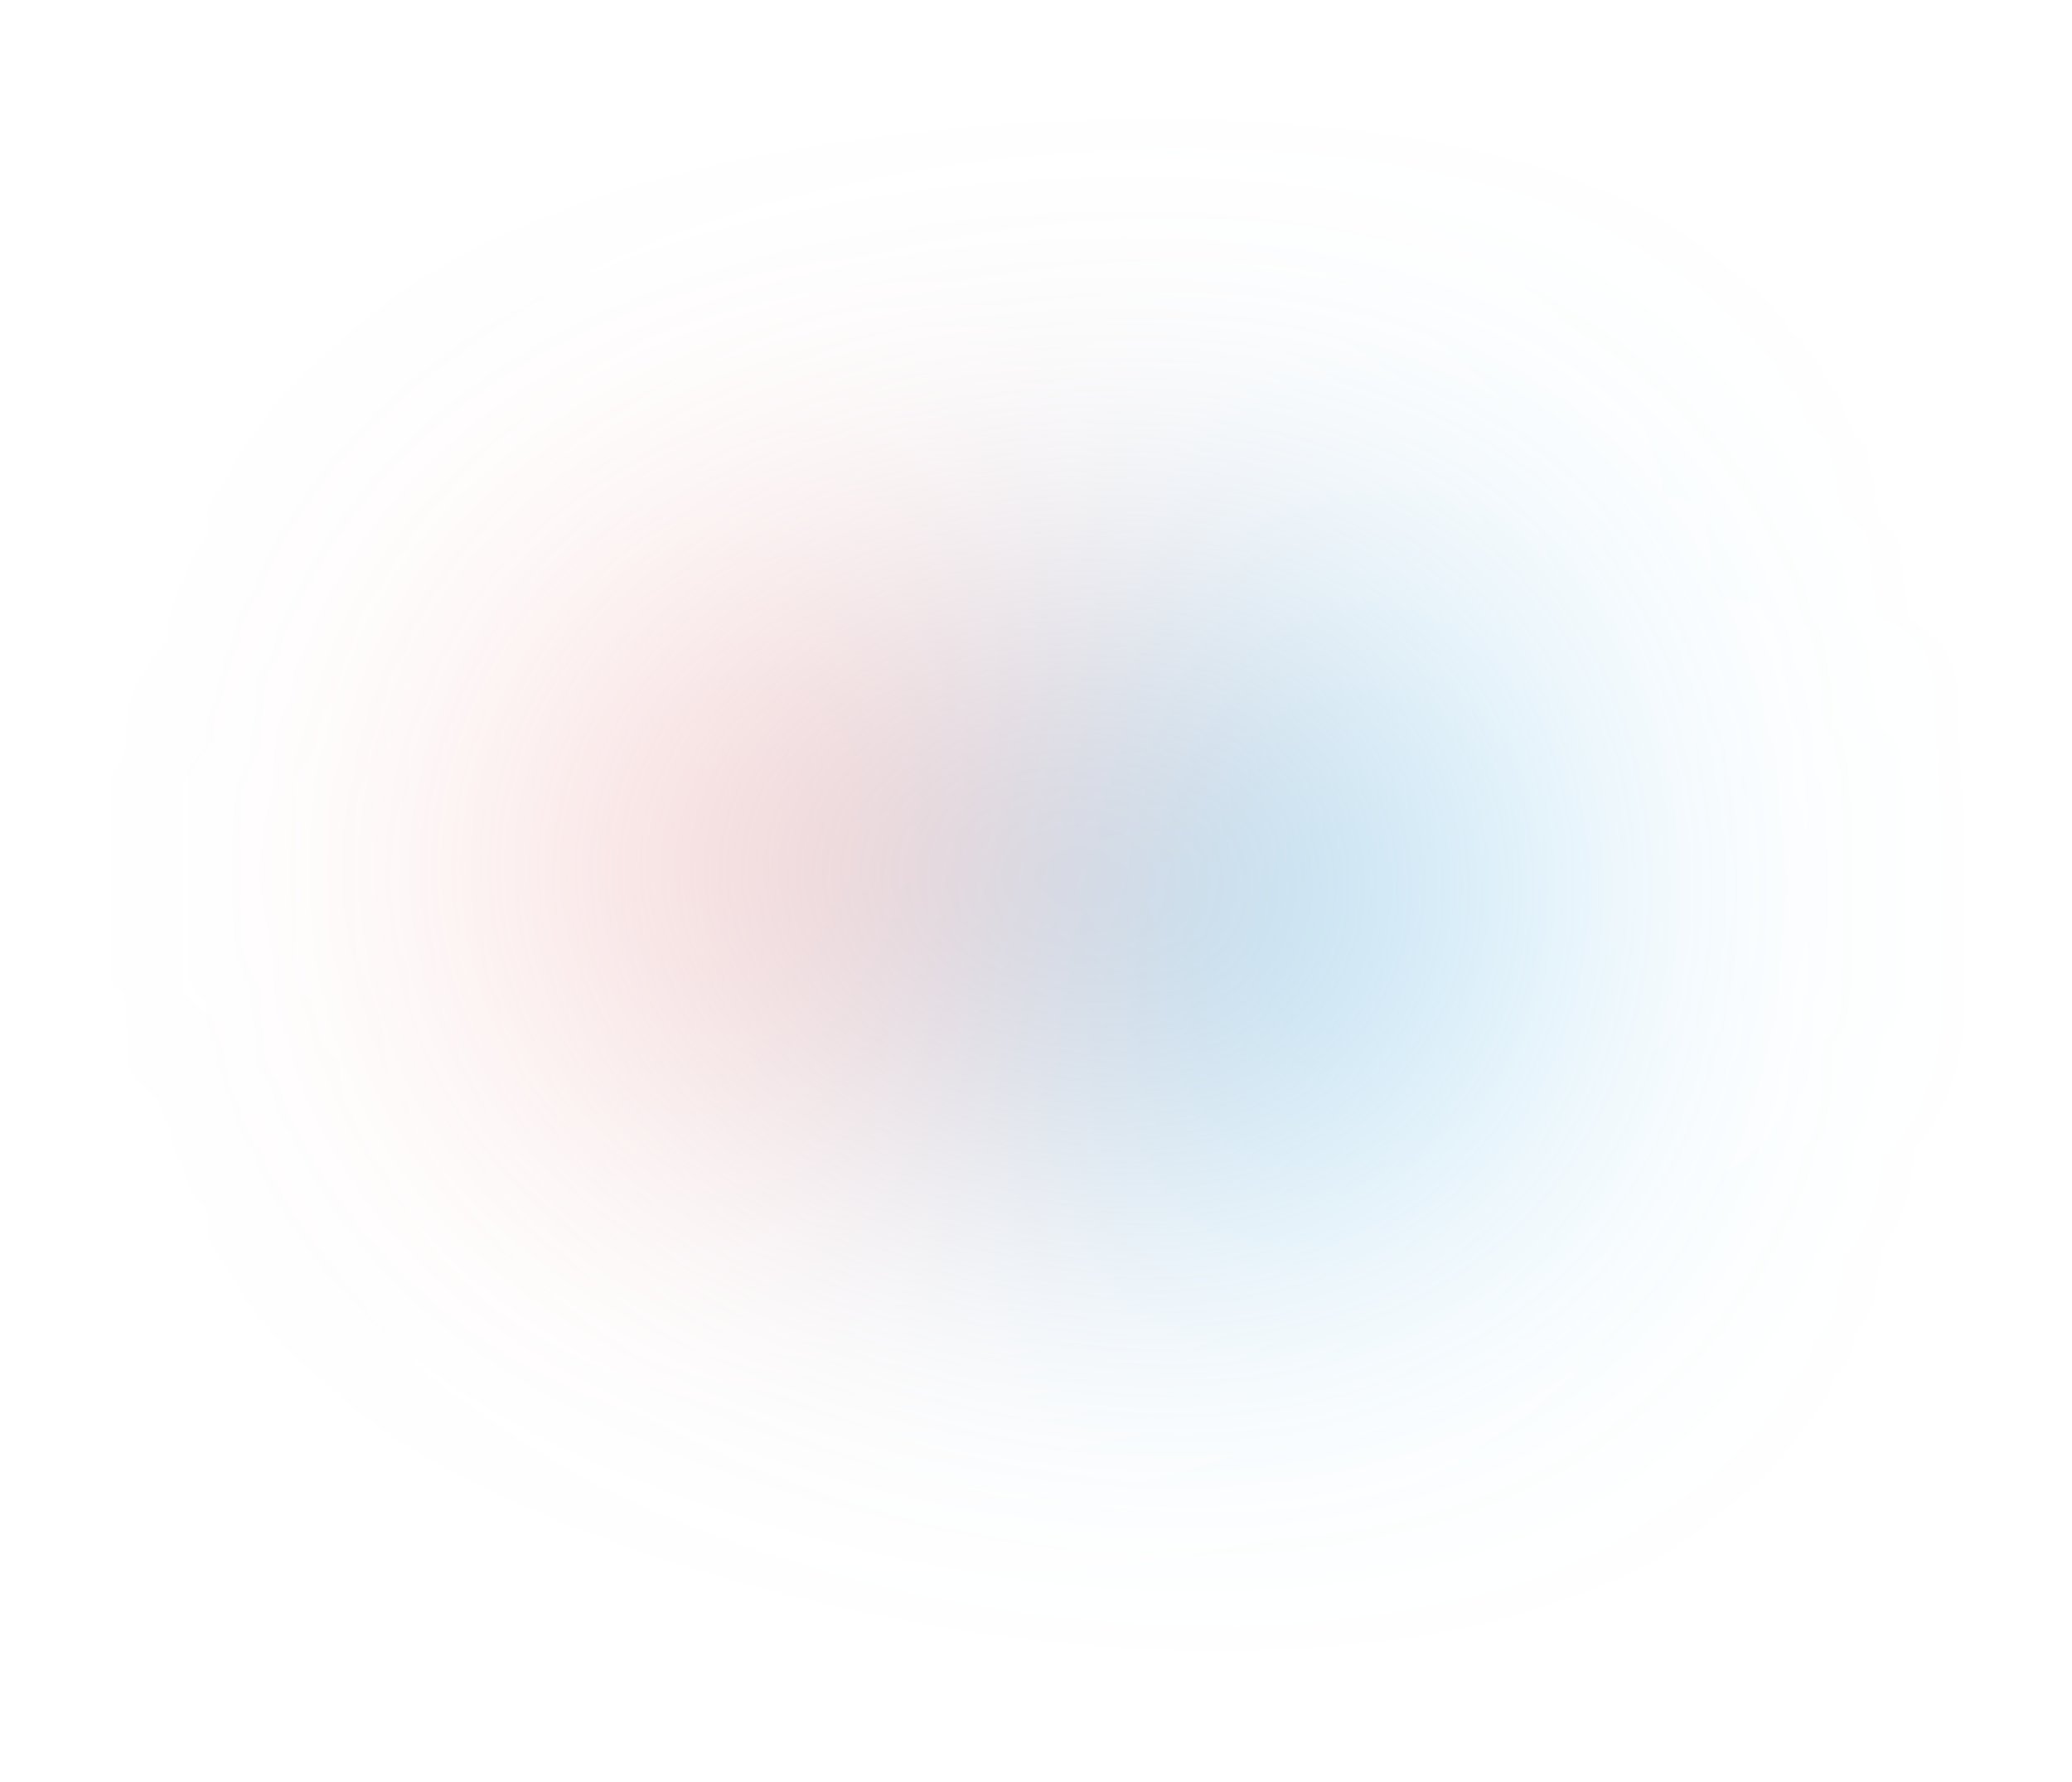
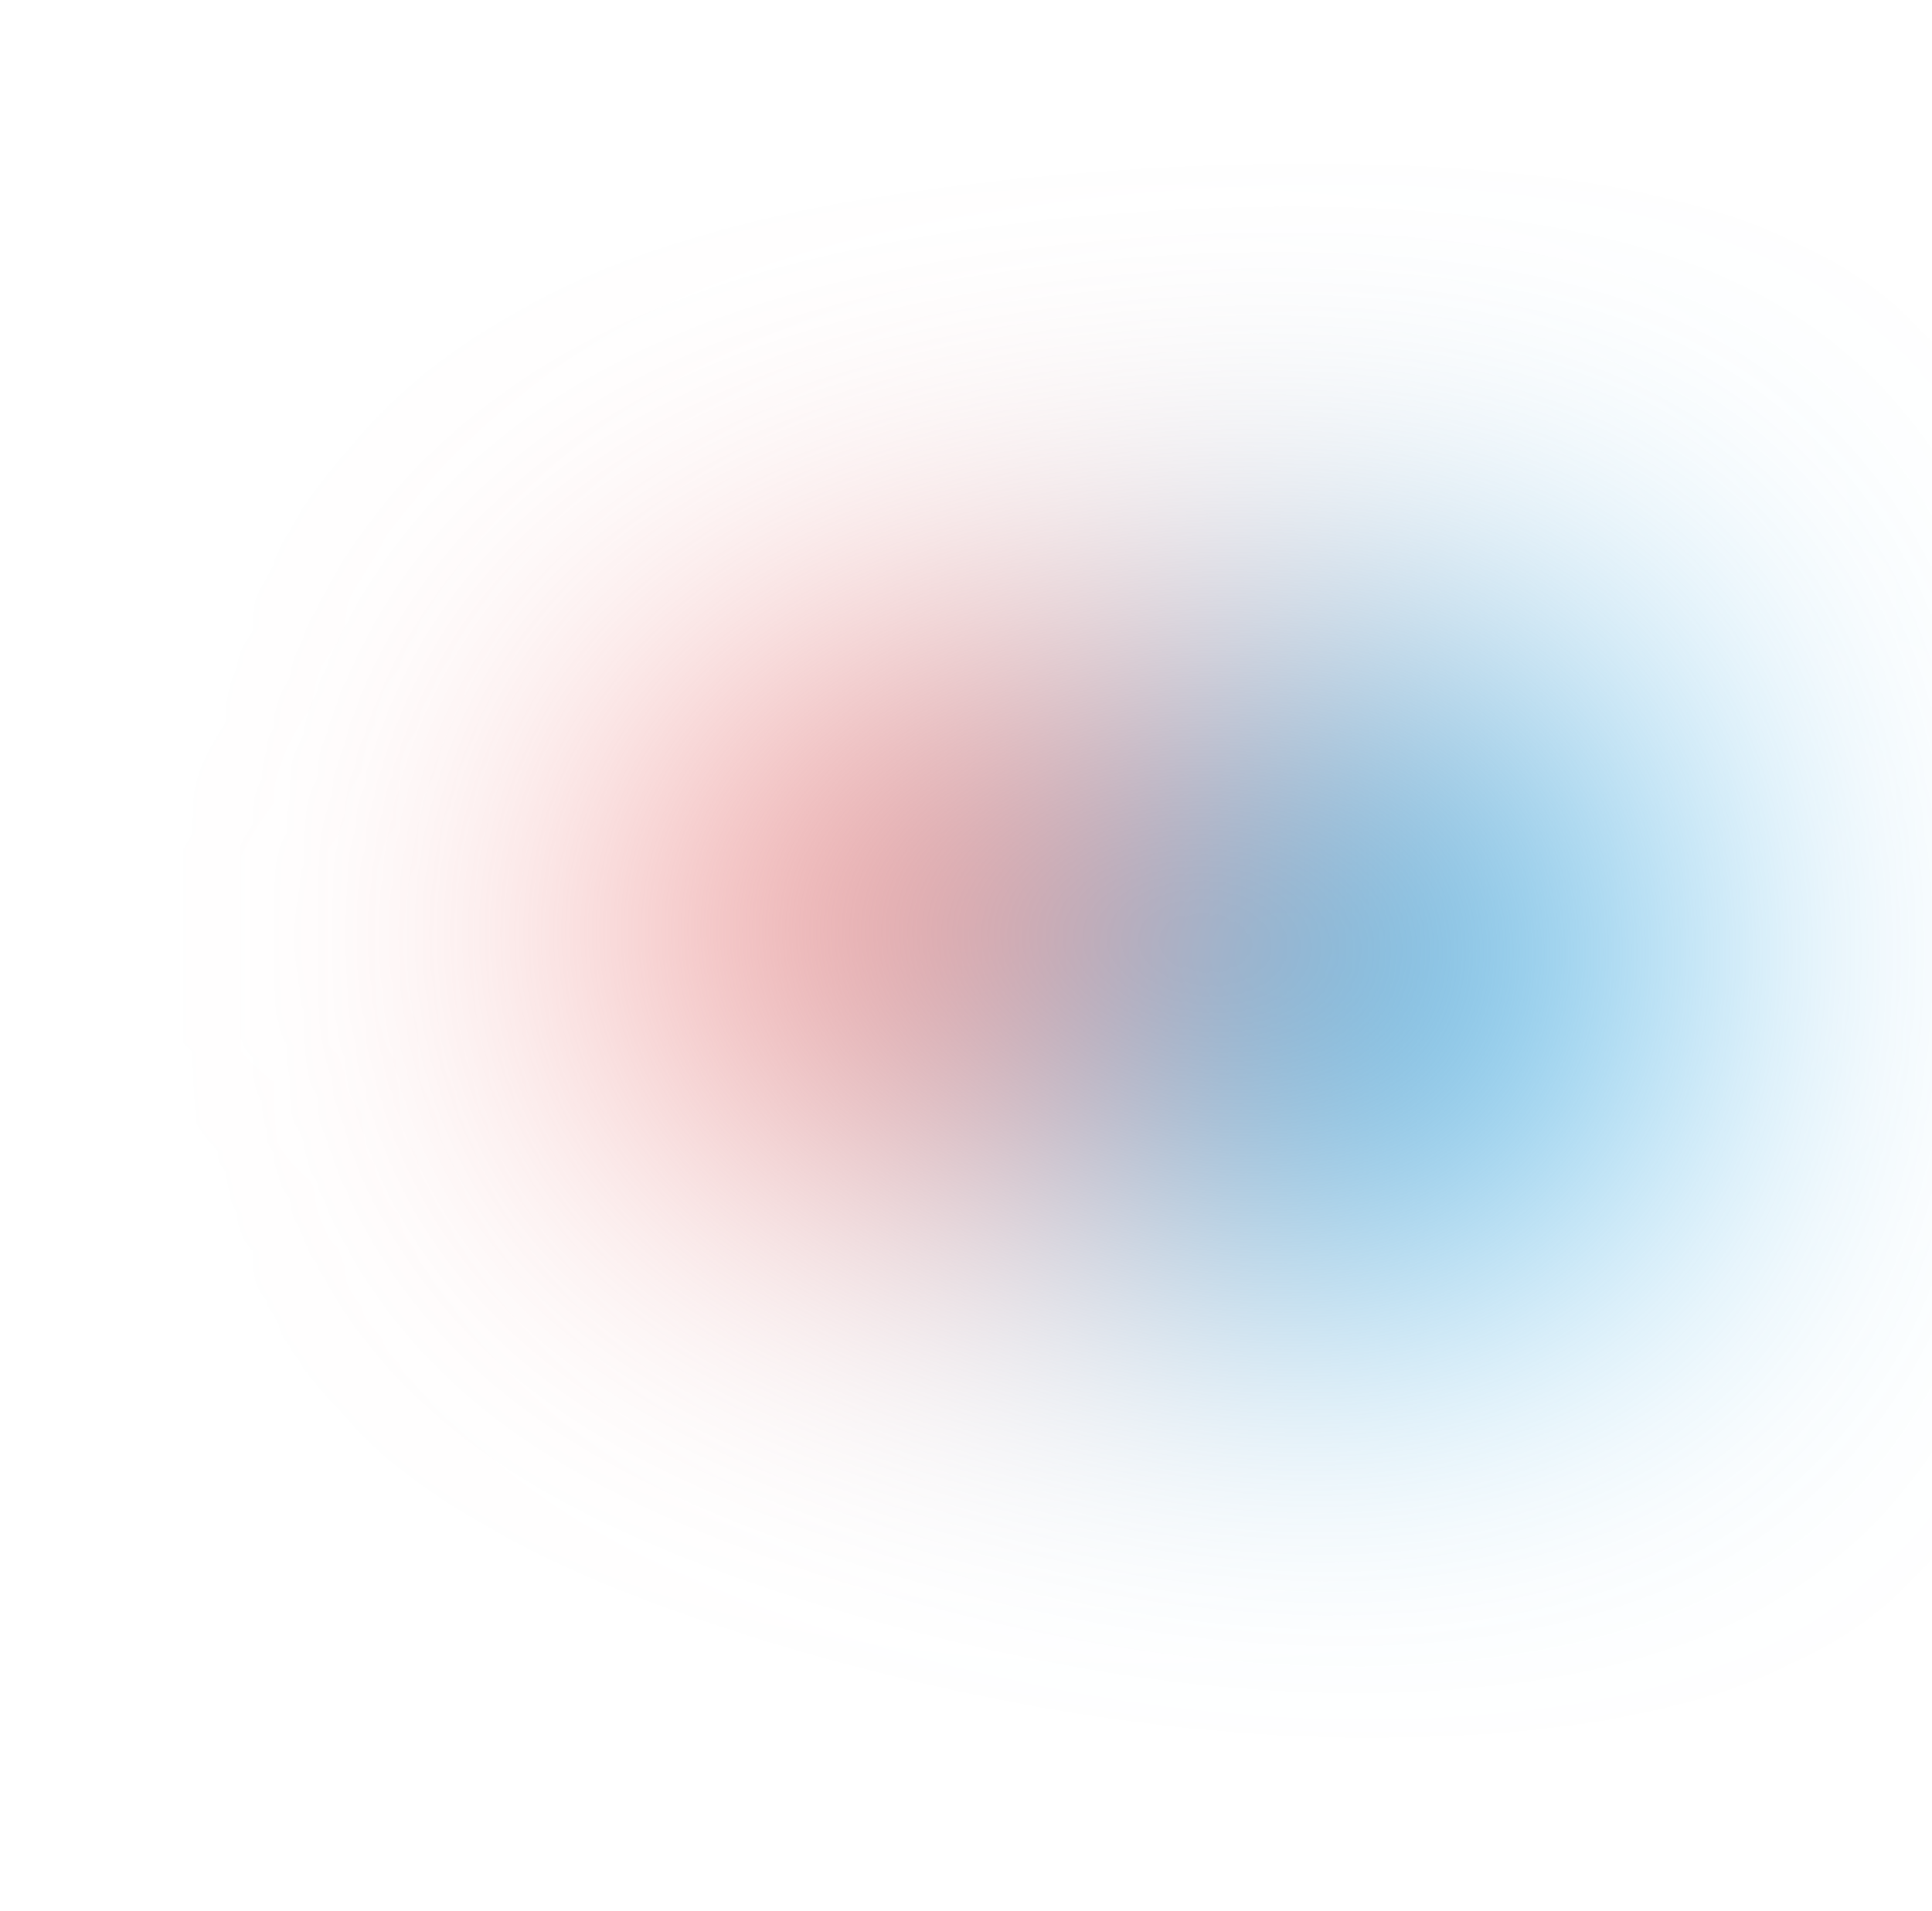
- <svg xmlns="http://www.w3.org/2000/svg" width="1433" height="1232" viewBox="0 0 1433 1232" fill="none">
-   <g filter="url(#filter0_f_222_299)">
-     <path d="M1011.01 483.027C1011.01 593.122 1060.02 818 915.252 818C770.484 818 391 736.987 391 626.892C391 516.796 508.358 427.546 653.126 427.546C797.894 427.546 1011.01 372.931 1011.01 483.027Z" fill="url(#paint0_linear_222_299)" fill-opacity="0.42" />
+ <svg xmlns="http://www.w3.org/2000/svg" width="1167" height="1154" viewBox="0 0 1167 1154" fill="none">
+   <g filter="url(#filter0_f_381_484)">
+     <path d="M976 449.941C976 555.115 1022.79 769.941 884.566 769.941C746.338 769.941 384 692.549 384 587.375C384 482.201 496.055 396.941 634.283 396.941C772.51 396.941 976 344.767 976 449.941Z" fill="url(#paint0_linear_381_484)" fill-opacity="0.8" />
  </g>
  <defs>
-     <filter id="filter0_f_222_299" x="-23" y="0" width="1456" height="1232" filterUnits="userSpaceOnUse" color-interpolation-filters="sRGB">
+     <filter id="filter0_f_381_484" x="0" y="0" width="1367.63" height="1153.94" filterUnits="userSpaceOnUse" color-interpolation-filters="sRGB">
      <feFlood flood-opacity="0" result="BackgroundImageFix" />
      <feBlend mode="normal" in="SourceGraphic" in2="BackgroundImageFix" result="shape" />
-       <feGaussianBlur stdDeviation="207" result="effect1_foregroundBlur_222_299" />
+       <feGaussianBlur stdDeviation="192" result="effect1_foregroundBlur_381_484" />
    </filter>
-     <linearGradient id="paint0_linear_222_299" x1="201.325" y1="574.002" x2="927.038" y2="843.905" gradientUnits="userSpaceOnUse">
+     <linearGradient id="paint0_linear_381_484" x1="202.895" y1="536.849" x2="895.903" y2="794.461" gradientUnits="userSpaceOnUse">
      <stop offset="0.044" stop-color="#FF0000" />
      <stop offset="0.584" stop-color="#D28888" />
      <stop offset="0.796" stop-color="#189EE1" />
    </linearGradient>
  </defs>
</svg>
